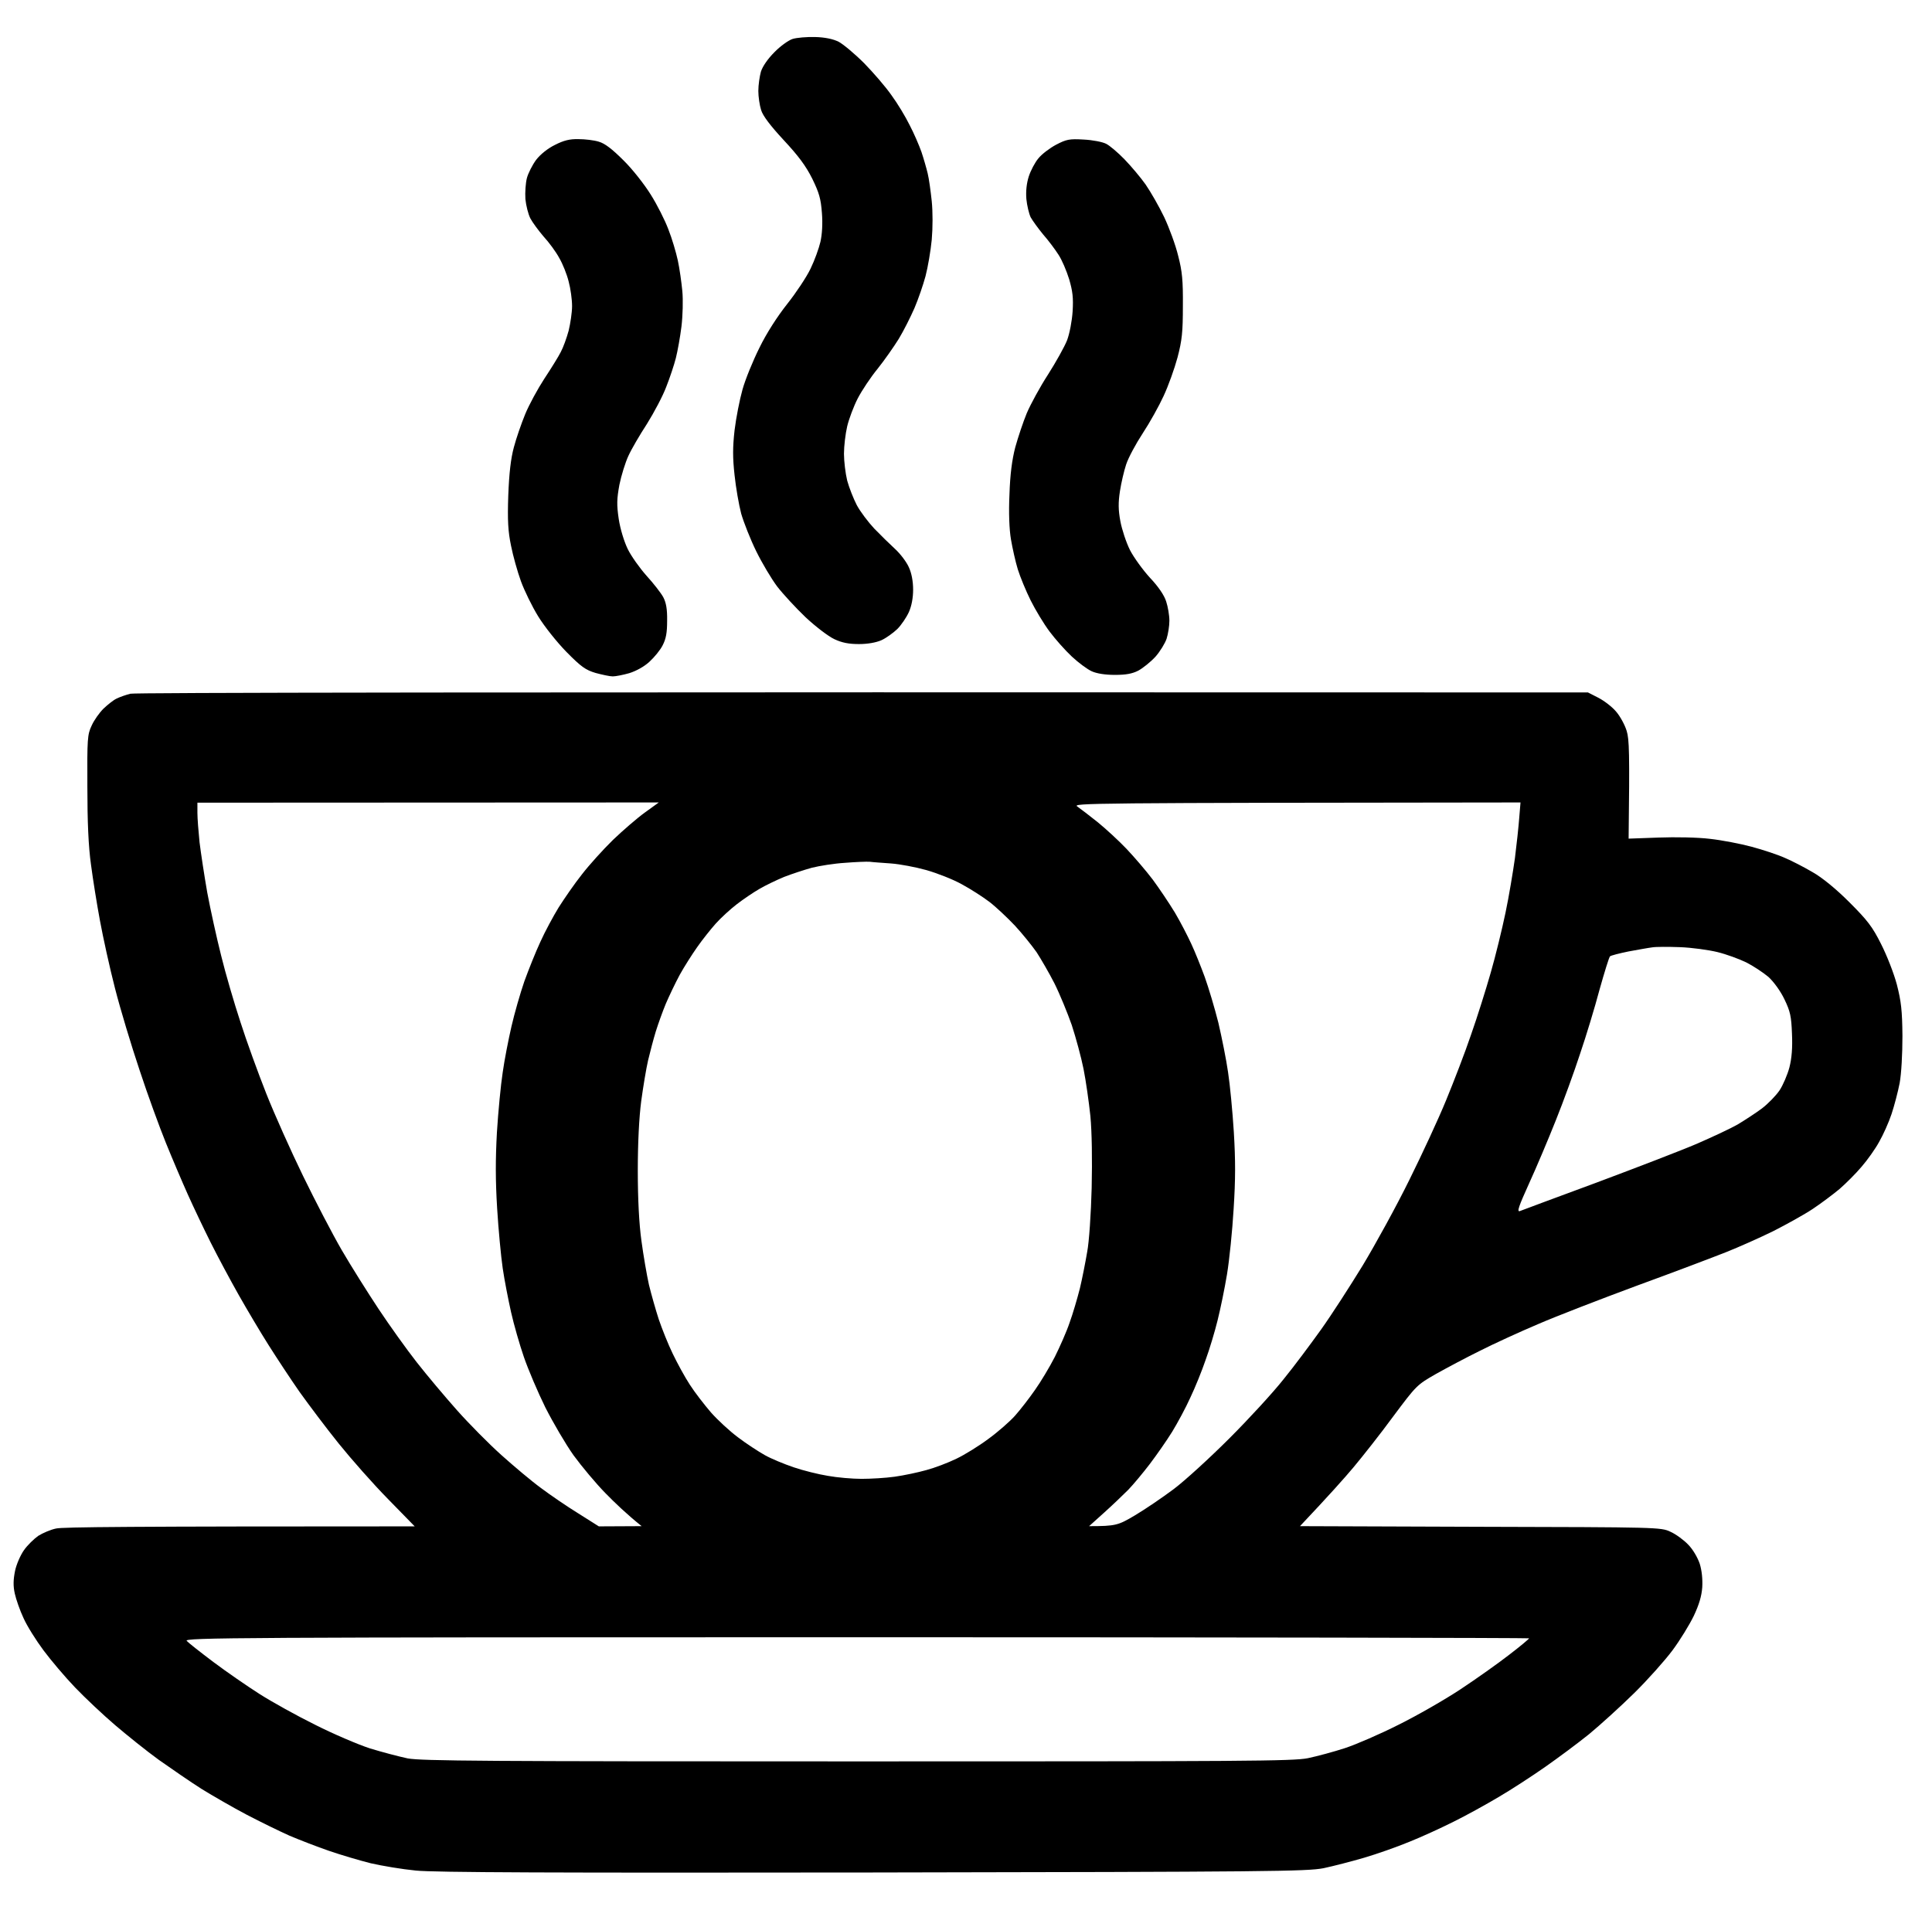
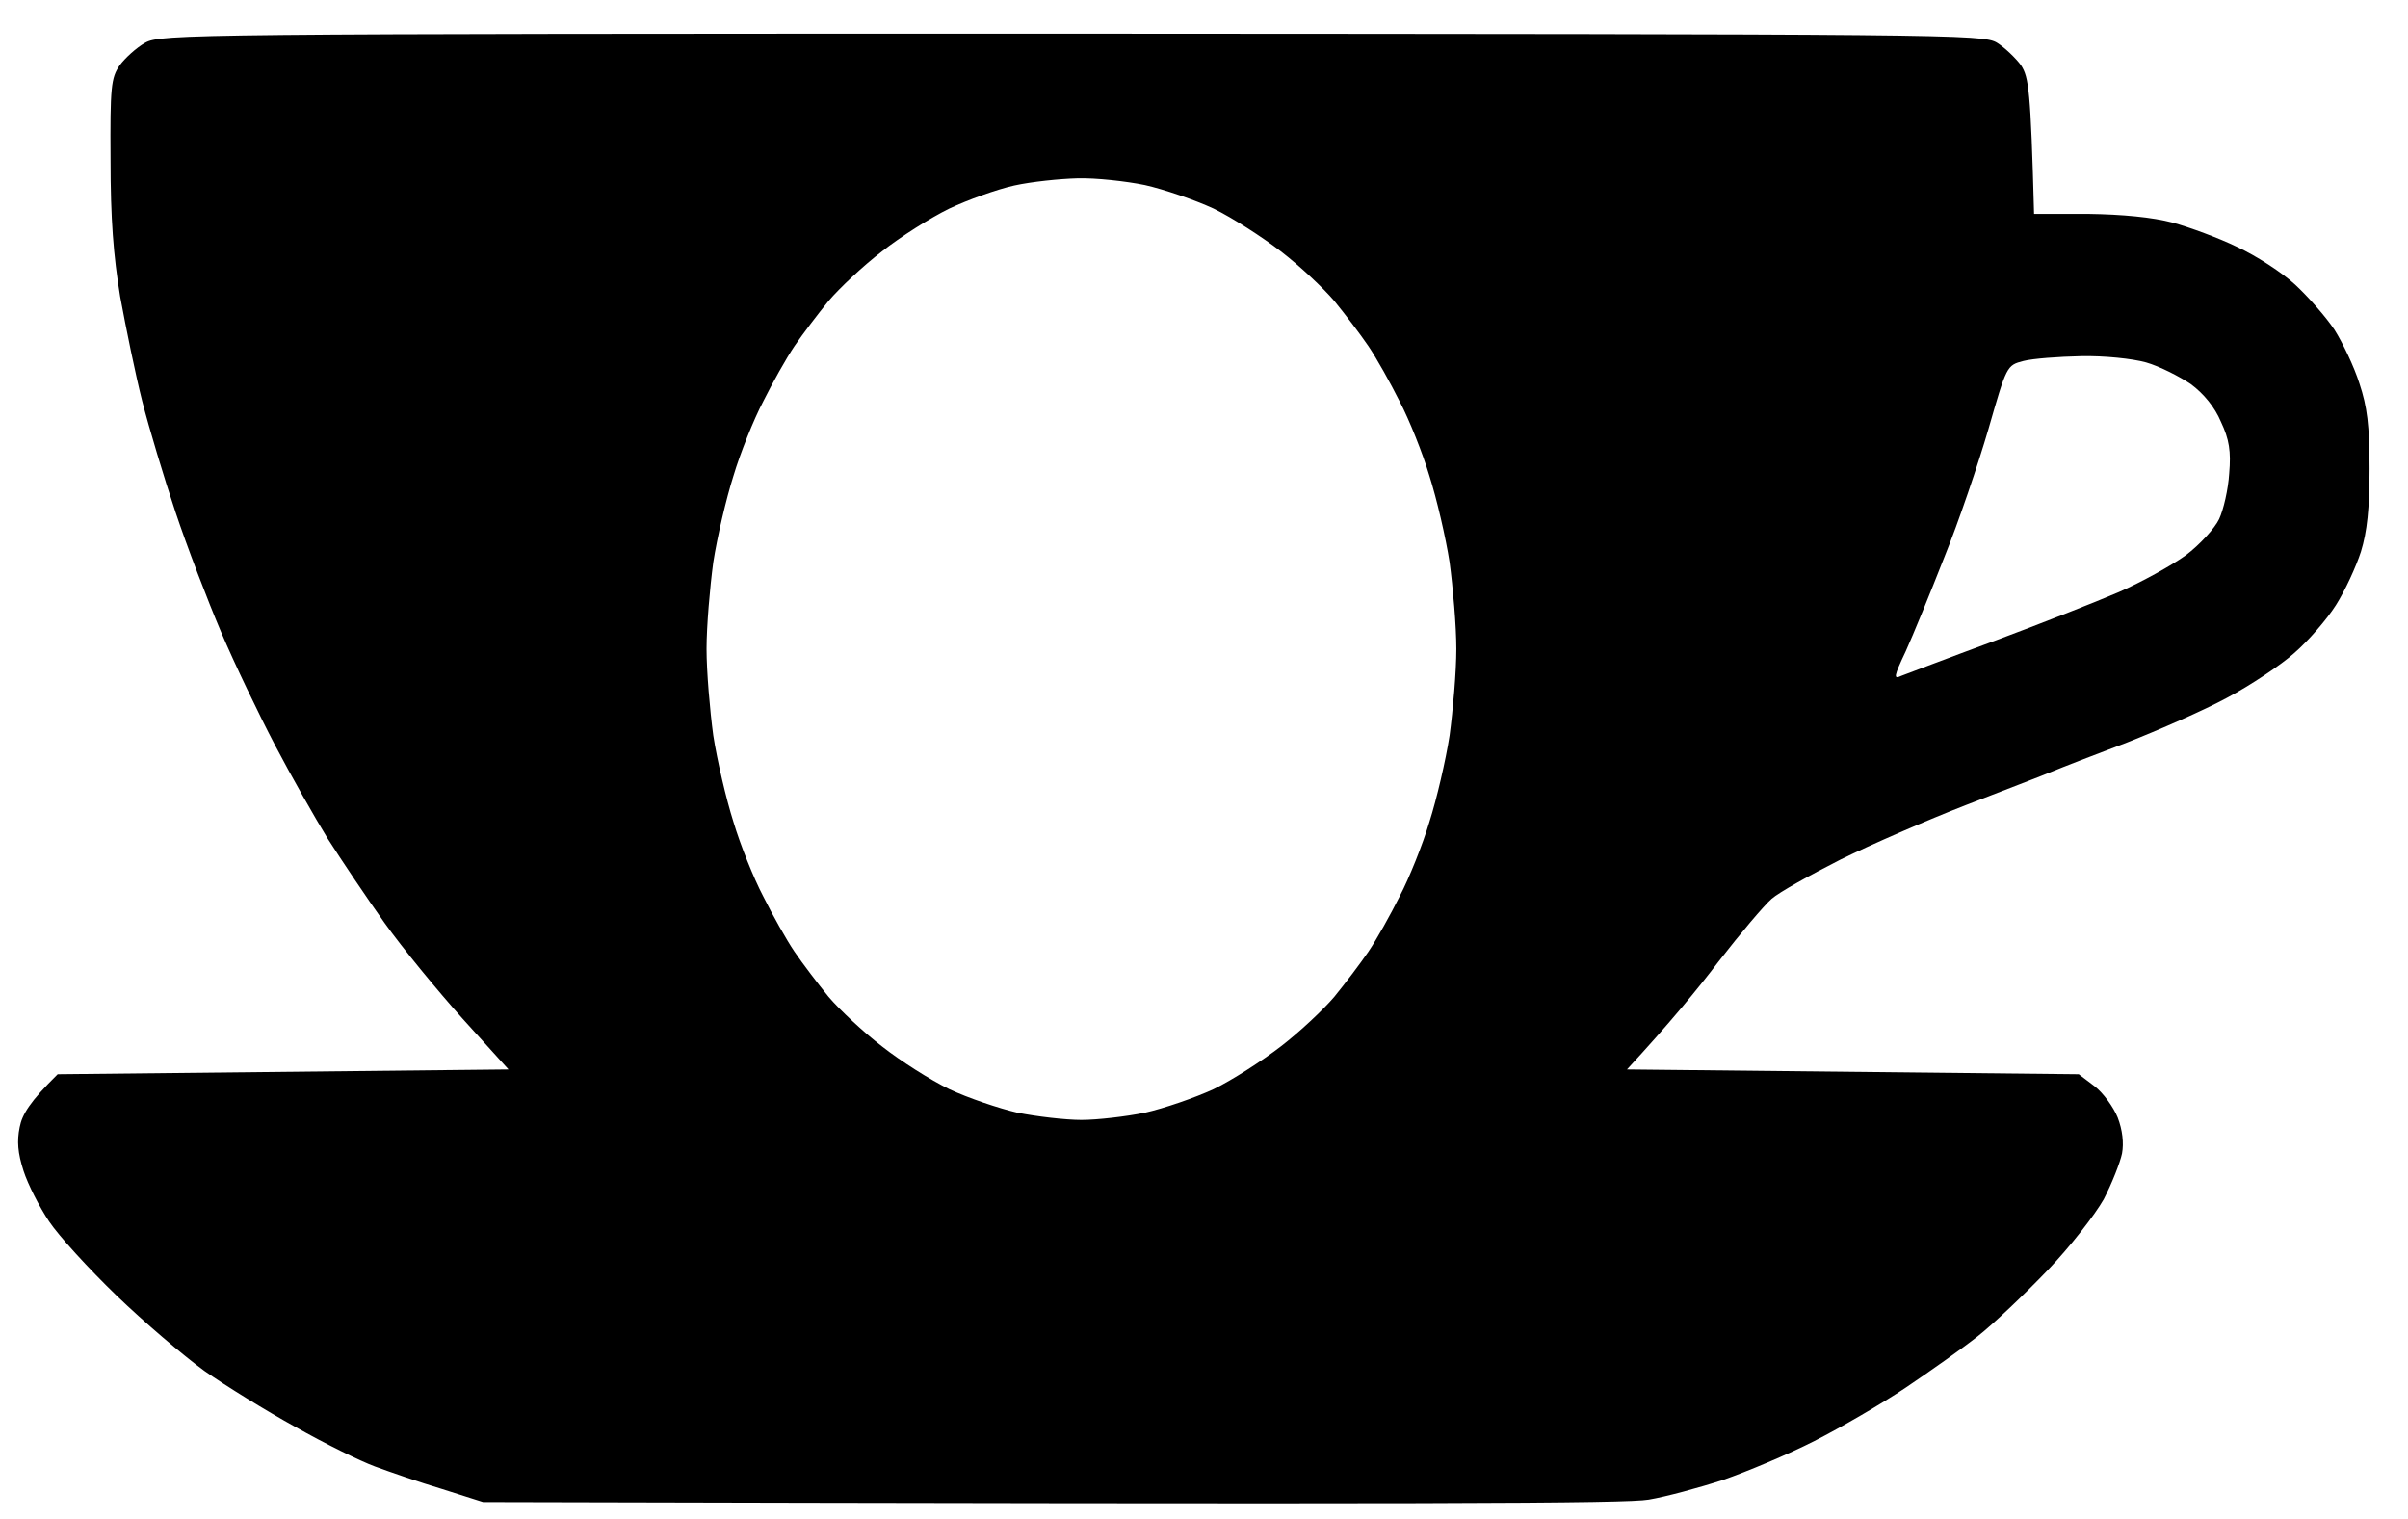
- <svg xmlns="http://www.w3.org/2000/svg" version="1.2" viewBox="0 0 902 897" width="500" height="497">
-   <path fill="currentColor" id="Path 0" fill-rule="evenodd" class="s0" d="m741.5 323.5l4.9 2.5c2.7 1.4 6.5 4.3 8.3 6.5 1.9 2.2 4.1 6.3 4.9 9 1.2 3.9 1.4 9.9 0.9 50.3l14-0.5c7.9-0.3 18.3-0.1 24 0.6 5.5 0.6 14.3 2.3 19.5 3.7 5.2 1.4 12.2 3.7 15.5 5.2 3.3 1.4 9.1 4.4 13 6.7 4.4 2.5 10.8 7.7 17.1 14 8.5 8.5 10.8 11.5 14.8 19.5 2.7 5.3 6 13.7 7.4 19 2 7.8 2.5 12.1 2.6 24 0 8.6-0.5 17.6-1.3 22-0.8 4.1-2.5 10.6-3.8 14.5-1.3 3.9-3.9 9.7-5.8 13-1.8 3.3-5.5 8.5-8.2 11.6-2.6 3.1-7.3 7.8-10.3 10.4-3 2.5-8.6 6.7-12.5 9.3-3.9 2.6-12.2 7.2-18.5 10.4-6.3 3.1-16.2 7.5-22 9.8-5.8 2.3-24.5 9.4-41.5 15.6-17 6.3-38 14.4-46.5 18.1-8.5 3.6-20.7 9.2-27 12.4-6.3 3.1-15.5 8-20.5 10.8-8.9 5.1-9.1 5.3-20 19.9-6 8.2-14.4 18.8-18.5 23.7-4.1 4.9-11.4 13.1-25 27.5l84.3 0.3c82.7 0.2 84.3 0.2 88.7 2.3 2.5 1.1 6.2 3.8 8.3 6 2.2 2.2 4.4 6 5.4 8.9 1 3.2 1.4 7.2 1.2 11-0.3 4.2-1.5 8.2-4 13.5-2 4.1-6.4 11.3-9.9 16-3.5 4.7-11.5 13.7-17.9 20-6.4 6.3-15.9 14.9-21.1 19.2-5.2 4.2-14.5 11.1-20.5 15.3-6 4.2-15.8 10.6-21.8 14.1-5.9 3.5-15.3 8.7-21 11.5-5.6 2.8-14.9 7.1-20.7 9.4-5.8 2.4-15.2 5.7-21 7.4-5.8 1.7-14.3 3.9-19 4.9-7.8 1.5-24.9 1.7-210.5 2-148.6 0.2-205 0-213.5-0.9-6.3-0.6-15.8-2.2-21-3.4-5.2-1.3-14-3.9-19.5-5.8-5.5-1.9-13.8-5.1-18.5-7.1-4.7-2.1-13.7-6.5-20-9.8-6.3-3.3-15.8-8.8-21-12-5.2-3.3-14.2-9.5-20-13.6-5.8-4.2-15-11.6-20.5-16.3-5.5-4.7-13.9-12.6-18.6-17.5-4.7-4.9-11.3-12.7-14.8-17.4-3.5-4.7-7.7-11.4-9.3-15-1.7-3.6-3.5-8.8-4.1-11.5-0.8-3.6-0.7-6.5 0.1-10.5 0.6-3 2.5-7.4 4.2-9.8 1.6-2.3 4.7-5.3 6.7-6.7 2.1-1.3 5.8-2.9 8.3-3.4 2.9-0.7 33.9-1 167.5-1l-12.5-12.8c-6.9-7-17.2-18.7-23-25.9-5.8-7.2-13.9-18-18.2-24-4.2-6-10.7-15.9-14.5-21.9-3.8-6-10.1-16.6-14-23.5-3.9-6.9-9.8-17.9-13.1-24.5-3.3-6.6-8.1-16.7-10.7-22.5-2.6-5.8-7.2-16.6-10.2-24-3-7.4-8.6-22.7-12.3-34-3.8-11.3-9-28.5-11.5-38.3-2.5-9.7-5.6-23.9-7-31.5-1.4-7.5-3.3-19.3-4.2-26.2-1.2-8.5-1.7-20.1-1.7-36.5-0.1-22.3 0-24.3 2-28.5 1.1-2.5 3.6-6 5.5-7.9 1.9-1.8 4.6-4 6.1-4.7 1.6-0.8 4.5-1.8 6.5-2.3 2.3-0.5 143.5-0.8 680.8-0.6zm-649.5 56.2c0 2.7 0.5 8.9 1 13.8 0.6 4.9 2.2 15.5 3.6 23.5 1.5 8 4.4 21.2 6.5 29.5 2 8.2 6.1 22.2 9 31 2.8 8.8 8.3 23.9 12.1 33.5 3.8 9.6 11.6 27 17.2 38.5 5.6 11.5 13.7 27.1 18 34.5 4.3 7.4 12.1 19.8 17.2 27.5 5.1 7.7 13.2 19 17.9 25 4.7 6 13.2 16.1 18.8 22.4 5.6 6.3 14.9 15.7 20.7 20.9 5.8 5.2 14.1 12.2 18.5 15.4 4.4 3.3 12.3 8.7 17.5 11.9l9.5 6 20-0.1c-7-5.6-12.6-11-17-15.5-4.4-4.5-11-12.4-14.8-17.6-3.7-5.2-9.6-15.3-13.2-22.4-3.5-7.1-8-17.7-10-23.5-2-5.8-4.7-15.2-6-21-1.3-5.8-3.1-15-3.9-20.5-0.8-5.5-2-18.1-2.6-28-0.8-13.1-0.8-22.8-0.1-35.5 0.6-9.6 1.8-22.2 2.7-28 0.8-5.8 2.7-15.4 4.1-21.5 1.4-6.1 4.1-15.5 6-21 2-5.5 5.3-13.8 7.5-18.5 2.1-4.7 6-11.9 8.5-16 2.6-4.1 7.4-11.1 10.9-15.5 3.4-4.4 9.9-11.6 14.5-16.1 4.6-4.4 11.3-10.2 14.9-12.8l6.5-4.7-215.5 0.1zm420.5 4.4c3.8 3.1 9.9 8.7 13.5 12.5 3.6 3.8 9.1 10.2 12.2 14.3 3.1 4.2 7.8 11.2 10.4 15.5 2.6 4.4 6 11 7.6 14.5 1.7 3.6 4.5 10.6 6.3 15.5 1.8 5 4.7 14.7 6.4 21.5 1.6 6.9 3.7 17.3 4.5 23 0.9 5.8 2.1 18.4 2.7 28 0.8 13.3 0.8 22-0.1 36-0.6 10.2-2 23.9-3.1 30.5-1.1 6.7-3.1 16.3-4.4 21.5-1.3 5.3-3.8 13.6-5.6 18.5-1.7 5-4.9 12.9-7.1 17.5-2.1 4.7-6 11.9-8.5 16-2.6 4.2-7.3 10.9-10.4 15-3.2 4.2-7.7 9.6-10.1 12.1-2.4 2.4-7.5 7.3-11.3 10.7l-7 6.3c12.5 0 13.6-0.4 21.5-5.1 4.7-2.8 12.8-8.3 18-12.2 5.2-3.9 16.9-14.6 26-23.7 9.1-9.1 20.5-21.5 25.3-27.6 4.9-6 12.7-16.5 17.5-23.2 4.8-6.7 13.5-20.2 19.5-30 5.9-9.8 15.7-27.6 21.7-39.8 6-12.1 13.8-28.9 17.3-37.5 3.5-8.5 8.8-22.2 11.6-30.5 2.9-8.2 7-21.3 9.2-29 2.2-7.6 5.3-20.3 6.9-28 1.6-7.6 3.5-19.1 4.4-25.5 0.8-6.3 1.7-14.7 2-18.7l0.6-7.3c-203.6 0.2-209.4 0.3-207 1.9 1.3 0.9 5.6 4.2 9.5 7.3zm-133.5 21.3c-3.6 1-9.4 2.9-13 4.3-3.6 1.5-8.8 4-11.5 5.6-2.8 1.6-7.5 4.8-10.5 7.1-3 2.3-7.5 6.4-9.9 9.1-2.4 2.7-6.3 7.6-8.6 10.9-2.4 3.4-6.1 9.2-8.2 13-2.1 3.9-5 10-6.5 13.5-1.5 3.6-3.6 9.5-4.7 13-1.1 3.6-2.7 9.7-3.6 13.5-0.9 3.9-2.3 12.4-3.2 19-1 7.7-1.6 19.5-1.6 32.5 0 13.3 0.6 24.9 1.7 32.8 0.9 6.7 2.5 16 3.5 20.5 1.1 4.5 3.2 11.9 4.6 16.2 1.5 4.4 4.4 11.7 6.5 16 2.1 4.4 5.7 11 8 14.5 2.3 3.6 6.8 9.4 9.9 13 3.1 3.5 8.7 8.7 12.6 11.6 3.8 2.9 9.5 6.6 12.5 8.3 3 1.7 9.1 4.2 13.5 5.7 4.4 1.5 11.6 3.3 16 4 4.4 0.8 11.5 1.4 15.7 1.4 4.3 0 11.3-0.4 15.5-1 4.3-0.6 10.9-2 14.8-3.1 3.8-1 10.1-3.4 14-5.3 3.8-1.8 10.6-6 15-9.3 4.4-3.2 10-8.1 12.4-10.8 2.4-2.7 6.6-8.1 9.3-12 2.7-3.8 6.9-10.8 9.3-15.5 2.3-4.6 5.5-11.8 6.9-16 1.5-4.1 3.6-11.3 4.8-16 1.1-4.6 2.6-12.3 3.4-17 0.9-4.6 1.8-18.1 2.1-30 0.3-13.3 0.1-26-0.6-33.5-0.7-6.6-2.1-16.5-3.2-22-1.1-5.5-3.6-14.7-5.5-20.5-2-5.7-5.6-14.5-8.1-19.5-2.5-4.9-6.3-11.4-8.3-14.5-2.1-3-6.6-8.6-10.1-12.4-3.5-3.7-8.9-8.8-11.9-11.1-3-2.3-8.9-6.1-13-8.3-4.1-2.3-11.6-5.2-16.5-6.6-5-1.4-12.4-2.8-16.5-3.1-4.1-0.3-8.6-0.6-10-0.8-1.4-0.1-6.6 0.1-11.5 0.5-5 0.3-11.9 1.4-15.5 2.3zm381.5 39.1c-4.4 0.9-8.3 1.9-8.7 2.3-0.4 0.3-2.6 7.4-4.9 15.6-2.2 8.3-6.3 21.8-9.1 30-2.7 8.3-7.8 22.3-11.3 31-3.5 8.8-9.1 22.1-12.5 29.5-4.8 10.6-5.8 13.4-4.3 12.9 1-0.4 17.1-6.4 35.8-13.3 18.7-7 39.8-15.1 47-18.2 7.1-3.1 15.7-7.1 19-9 3.3-2 8.4-5.3 11.2-7.4 2.9-2.2 6.6-6 8.3-8.5 1.6-2.4 3.7-7.3 4.6-10.7 1.1-4.3 1.5-9.2 1.2-15.8-0.3-8.1-0.8-10.4-3.5-16-1.8-3.8-4.9-8.1-7.5-10.5-2.5-2.1-7.2-5.2-10.4-6.8-3.3-1.6-9.3-3.8-13.4-4.8-4.1-1-12-2.1-17.5-2.3-5.5-0.2-11.4-0.2-13 0.1-1.7 0.2-6.6 1.1-11 1.9zm-661 332c6 4.5 15.7 11.2 21.5 14.9 5.8 3.7 17.5 10.2 26 14.4 8.5 4.3 20 9.2 25.5 11 5.5 1.7 13.5 3.8 17.7 4.7 6.7 1.2 35.2 1.4 210.3 1.4 180.4 0 203.3-0.1 210.2-1.5 4.3-0.9 12.1-3 17.3-4.7 5.2-1.7 16.5-6.6 25-10.9 8.5-4.2 21.6-11.7 29-16.6 7.4-4.9 17.7-12.2 22.7-16.1 5.1-3.9 9.3-7.4 9.3-7.7 0-0.2-141.4-0.5-314.2-0.5-291.1 0-314.2 0.2-312.8 1.7 0.8 0.9 6.4 5.3 12.5 9.9zm281-759.2c4.5 0.1 8.4 0.9 11 2.2 2.1 1.1 7.5 5.6 11.9 10 4.3 4.4 10.1 11.1 12.8 15 2.8 3.8 6.6 10.1 8.5 14 2 3.8 4.4 9.4 5.5 12.5 1 3 2.3 7.5 2.9 10 0.6 2.4 1.4 8.3 1.9 13 0.5 5 0.5 12.3 0 18-0.5 5.2-1.8 12.8-2.9 17-1.1 4.1-3.4 10.8-5.2 15-1.8 4.1-5 10.5-7.3 14.3-2.3 3.7-6.7 10-9.9 14-3.2 3.9-7.4 10.2-9.3 13.9-1.9 3.7-4.1 9.6-4.9 13-0.8 3.4-1.5 9.2-1.5 12.8 0 3.5 0.7 9.2 1.5 12.5 0.9 3.3 2.9 8.4 4.5 11.5 1.6 3 5.3 7.9 8.2 11 2.9 3 7.3 7.3 9.7 9.5 2.4 2.2 5.3 6 6.4 8.5 1.3 2.8 2 6.6 2 10.5 0 3.8-0.7 7.6-2 10.5-1.1 2.4-3.5 6-5.4 7.9-1.9 1.8-5.2 4.2-7.4 5.2-2.5 1.1-6.4 1.8-10.5 1.8-4.7 0-7.9-0.6-11.5-2.3-2.8-1.3-8.8-5.9-13.4-10.2-4.6-4.4-10.6-10.9-13.3-14.4-2.7-3.6-7.1-11-9.8-16.5-2.7-5.5-5.8-13.4-7-17.5-1.1-4.2-2.5-12.3-3.1-18-0.9-8.1-0.9-13 0-21 0.7-5.8 2.4-14.4 3.7-19 1.3-4.7 4.9-13.5 7.9-19.5 3.3-6.8 8.4-14.7 13-20.5 4.2-5.3 9.1-12.7 10.9-16.5 1.9-3.9 3.9-9.5 4.6-12.5 0.8-3.5 1.1-8.6 0.7-13.5-0.5-6.7-1.3-9.4-4.5-16-3-6-6.5-10.7-13.4-18.1-6.2-6.7-9.7-11.3-10.5-14-0.7-2.2-1.3-6.2-1.3-8.9 0-2.8 0.6-6.8 1.2-9 0.8-2.5 3.2-6 6.3-9.1 2.7-2.8 6.6-5.6 8.5-6.2 1.9-0.6 6.6-1 10.5-0.9zm-110.5 47.7c3 0 7.3 0.5 9.5 1.2 2.8 0.8 6.2 3.4 11.5 8.7 4.2 4.1 9.9 11.4 12.8 16.1 2.9 4.6 6.6 11.9 8.2 16.2 1.7 4.3 3.6 10.8 4.4 14.5 0.8 3.7 1.7 10.1 2.1 14.3 0.4 4.1 0.2 11.5-0.4 16.5-0.6 4.9-1.8 11.5-2.6 14.7-0.8 3.2-2.8 9.2-4.5 13.5-1.6 4.3-5.7 12-9 17.3-3.4 5.2-7.3 11.9-8.7 15-1.4 3-3.3 9.1-4.2 13.5-1.2 6.7-1.3 9.2-0.3 16 0.7 4.6 2.5 10.5 4.2 14 1.6 3.3 5.6 8.9 8.8 12.5 3.2 3.5 6.7 8 7.8 10 1.3 2.5 1.9 5.5 1.8 11 0 5.6-0.5 8.4-2.1 11.5-1.1 2.2-3.9 5.6-6.2 7.7-2.5 2.3-6.2 4.3-9.4 5.3-2.8 0.8-6.3 1.5-7.7 1.5-1.4 0-5-0.8-8-1.6-4.7-1.4-6.8-2.9-13.6-9.8-4.5-4.6-10.3-11.9-13.2-16.6-2.9-4.7-6.5-12.1-8.1-16.5-1.6-4.4-3.7-11.9-4.6-16.5-1.4-6.7-1.7-11.7-1.3-23.5 0.4-10.5 1.2-17.3 2.6-22.5 1.1-4.2 3.5-11.1 5.3-15.5 1.8-4.4 5.9-11.9 8.9-16.5 3.1-4.7 6.6-10.3 7.7-12.5 1.2-2.2 2.8-6.7 3.7-10 0.8-3.3 1.6-8.5 1.6-11.5 0-3.1-0.7-8.2-1.6-11.5-0.8-3.3-2.8-8.3-4.4-11-1.5-2.8-4.8-7.3-7.3-10-2.4-2.8-5.2-6.6-6.2-8.5-1-2-2-6-2.3-9-0.2-3.1 0.1-7.5 0.7-9.8 0.6-2.3 2.6-6.2 4.3-8.5 2-2.6 5.5-5.4 8.8-7 4.1-2.1 6.9-2.8 11-2.7zm236 0.2c4.1 0.2 8.8 1.1 10.5 2 1.6 0.8 5.5 4.1 8.5 7.2 3 3.1 7.5 8.4 9.9 11.8 2.4 3.5 6.3 10.3 8.7 15.3 2.3 4.9 5.3 13 6.5 18 1.9 7.3 2.3 11.6 2.2 23.5 0 12.1-0.4 16-2.5 24-1.4 5.2-4.3 13.3-6.5 18-2.1 4.6-6.5 12.5-9.8 17.5-3.2 4.9-6.7 11.4-7.7 14.5-1 3-2.3 8.6-2.9 12.5-0.8 5.2-0.8 8.7 0.2 14 0.7 3.8 2.7 9.9 4.5 13.5 1.8 3.5 6.1 9.4 9.4 13 3.8 4 6.6 8.1 7.5 11 0.8 2.4 1.5 6.5 1.5 9 0 2.4-0.6 6.2-1.3 8.4-0.7 2.1-3 5.9-5.2 8.4-2.2 2.4-5.8 5.3-8 6.5-2.9 1.5-5.9 2-11 2-4.4 0-8.4-0.6-10.8-1.7-2-0.9-6.2-4-9.3-6.9-3.1-2.9-7.8-8.2-10.4-11.7-2.7-3.6-6.6-10.1-8.8-14.5-2.2-4.4-4.9-11-6-14.5-1.1-3.6-2.5-9.9-3.2-14-0.8-4.7-1.1-12.6-0.7-21 0.3-9.4 1.2-16.2 2.7-22 1.3-4.7 3.7-11.9 5.4-16 1.8-4.2 6.2-12.3 9.9-18 3.7-5.8 7.7-13 8.9-16 1.2-3.2 2.3-9 2.6-13.5 0.4-6.4 0-9.5-1.6-15-1.2-3.9-3.4-9.1-5-11.5-1.6-2.5-4.8-6.8-7.2-9.5-2.3-2.8-4.9-6.4-5.8-8-0.8-1.7-1.7-5.5-2-8.5-0.3-3.7 0.1-7.3 1.1-10.5 0.9-2.8 2.9-6.6 4.5-8.5 1.6-2 5.3-4.8 8.3-6.4 4.8-2.5 6.2-2.8 12.9-2.4z" />
+ <svg xmlns="http://www.w3.org/2000/svg" version="1.2" viewBox="0 0 501 316" width="501" height="316">
+   <style />
+   <path fill-rule="evenodd" d="m223 7c182.9 0.1 189.6 0.1 192.5 1.9 1.6 1 3.9 3.2 5 4.7 1.6 2.5 2 5 2.7 30.9h11.2c7.2 0.1 13.4 0.7 17.6 1.8 3.6 1 9.6 3.2 13.5 5.1 3.9 1.8 9.3 5.3 12 7.8 2.7 2.5 6.4 6.7 8.2 9.4 1.7 2.7 4.1 7.7 5.2 11.2 1.6 4.8 2.1 8.7 2.1 17.7 0 8.2-0.5 13.1-1.8 17.3-1 3.1-3.3 8.1-5.2 11.1-1.9 3-5.8 7.5-8.7 10-2.8 2.5-9.1 6.7-14 9.3-4.8 2.6-14.2 6.7-20.8 9.3-6.6 2.5-13.6 5.2-15.5 6-1.9 0.8-10 3.9-18 7-8 3.1-19.7 8.2-26 11.3-6.3 3.2-12.8 6.8-14.4 8.2-1.6 1.4-6.5 7.2-11 13-4.4 5.8-10.5 13.2-19.1 22.5l94 1 3.3 2.5c1.8 1.4 3.9 4.3 4.8 6.5 1 2.6 1.3 5.3 0.9 7.5-0.4 1.9-2.1 6.2-3.8 9.5-1.8 3.2-7 9.9-11.7 14.8-4.7 4.9-11.2 11.1-14.5 13.7-3.3 2.6-10.1 7.4-15 10.7-4.9 3.3-13.5 8.3-19 11.1-5.5 2.8-14.1 6.4-19 8.1-4.9 1.6-11.9 3.5-15.5 4.1-4.6 0.8-41.8 1-242.5 0.5l-8.5-2.7c-4.7-1.4-11-3.6-14-4.7-3-1.1-10.5-4.8-16.5-8.2-6-3.3-14.6-8.6-19-11.7-4.4-3.2-12.6-10.2-18.3-15.7-5.7-5.5-12-12.4-14-15.4-2-3-4.4-7.7-5.3-10.5-1.2-3.7-1.4-6.2-0.8-9.1 0.5-2.6 2.1-5.3 7.9-11l93.8-1-9.5-10.5c-5.2-5.8-12.6-14.8-16.3-20-3.7-5.2-9-13.1-11.8-17.5-2.7-4.4-7.7-13.2-11-19.5-3.3-6.3-8.4-16.9-11.2-23.5-2.8-6.6-7.1-17.8-9.5-25-2.4-7.2-5.5-17.5-6.9-23-1.4-5.5-3.4-15.3-4.6-21.8-1.4-8.5-2-16.2-2-28.4-0.1-15.2 0.1-17.1 1.9-19.7 1.1-1.5 3.5-3.7 5.3-4.7 3.2-1.8 9-1.9 192.8-1.9zm-25.5 36.4c-3.9 1.9-10.2 5.9-14 8.9-3.9 3-8.8 7.6-11.1 10.3-2.2 2.7-5.4 6.9-7.1 9.4-1.7 2.5-4.6 7.7-6.5 11.5-2 3.8-4.8 10.8-6.2 15.5-1.5 4.7-3.4 12.8-4.2 18-0.7 5.2-1.4 13.3-1.4 18 0 4.7 0.7 12.8 1.4 18 0.8 5.2 2.7 13.3 4.2 18 1.4 4.7 4.2 11.7 6.2 15.5 1.9 3.8 4.8 9 6.5 11.5 1.7 2.5 4.9 6.7 7.1 9.4 2.3 2.7 7.2 7.3 11.1 10.3 3.8 3 10.1 7 14 8.9 3.8 1.8 10.3 4 14.2 4.9 4 0.8 10 1.5 13.3 1.5 3.3 0 9.3-0.7 13.2-1.5 4-0.9 10.4-3.1 14.3-4.9 3.9-1.9 10.1-5.9 14-8.9 3.9-3 8.8-7.6 11.1-10.3 2.2-2.7 5.4-6.9 7.1-9.4 1.7-2.5 4.6-7.7 6.5-11.5 2-3.8 4.8-10.8 6.2-15.5 1.5-4.7 3.4-12.8 4.2-18 0.7-5.2 1.4-13.3 1.4-18 0-4.7-0.7-12.8-1.4-18-0.8-5.2-2.7-13.3-4.2-18-1.4-4.7-4.2-11.7-6.2-15.5-1.9-3.8-4.8-9-6.5-11.5-1.7-2.5-4.9-6.7-7.1-9.4-2.3-2.7-7.2-7.3-11.1-10.3-3.9-3-10.1-7-14-8.9-3.9-1.8-10.3-4-14.3-4.9-3.9-0.8-10.2-1.5-14-1.4-3.7 0.1-9.6 0.7-13.2 1.5-3.6 0.8-9.7 3-13.5 4.8zm216.2 45.9c-2.1 7.2-6.2 19.3-9.2 26.7-2.9 7.4-6.5 16.2-8 19.5-2.5 5.3-2.6 5.9-0.9 5.1 1.1-0.4 9.7-3.7 19.2-7.2 9.4-3.5 21.1-8.1 26-10.2 4.8-2.1 11.1-5.6 14-7.7 2.9-2.2 6-5.6 6.9-7.5 0.9-1.9 1.9-6.2 2.1-9.5 0.4-4.6 0-7.1-1.7-10.7-1.3-3.1-3.6-5.9-6.3-7.9-2.4-1.6-6.5-3.7-9.3-4.5-2.9-0.8-8.7-1.4-13.5-1.3-4.7 0.1-10.1 0.5-12 1-3.5 0.9-3.5 1-7.3 14.2z" />
</svg>
